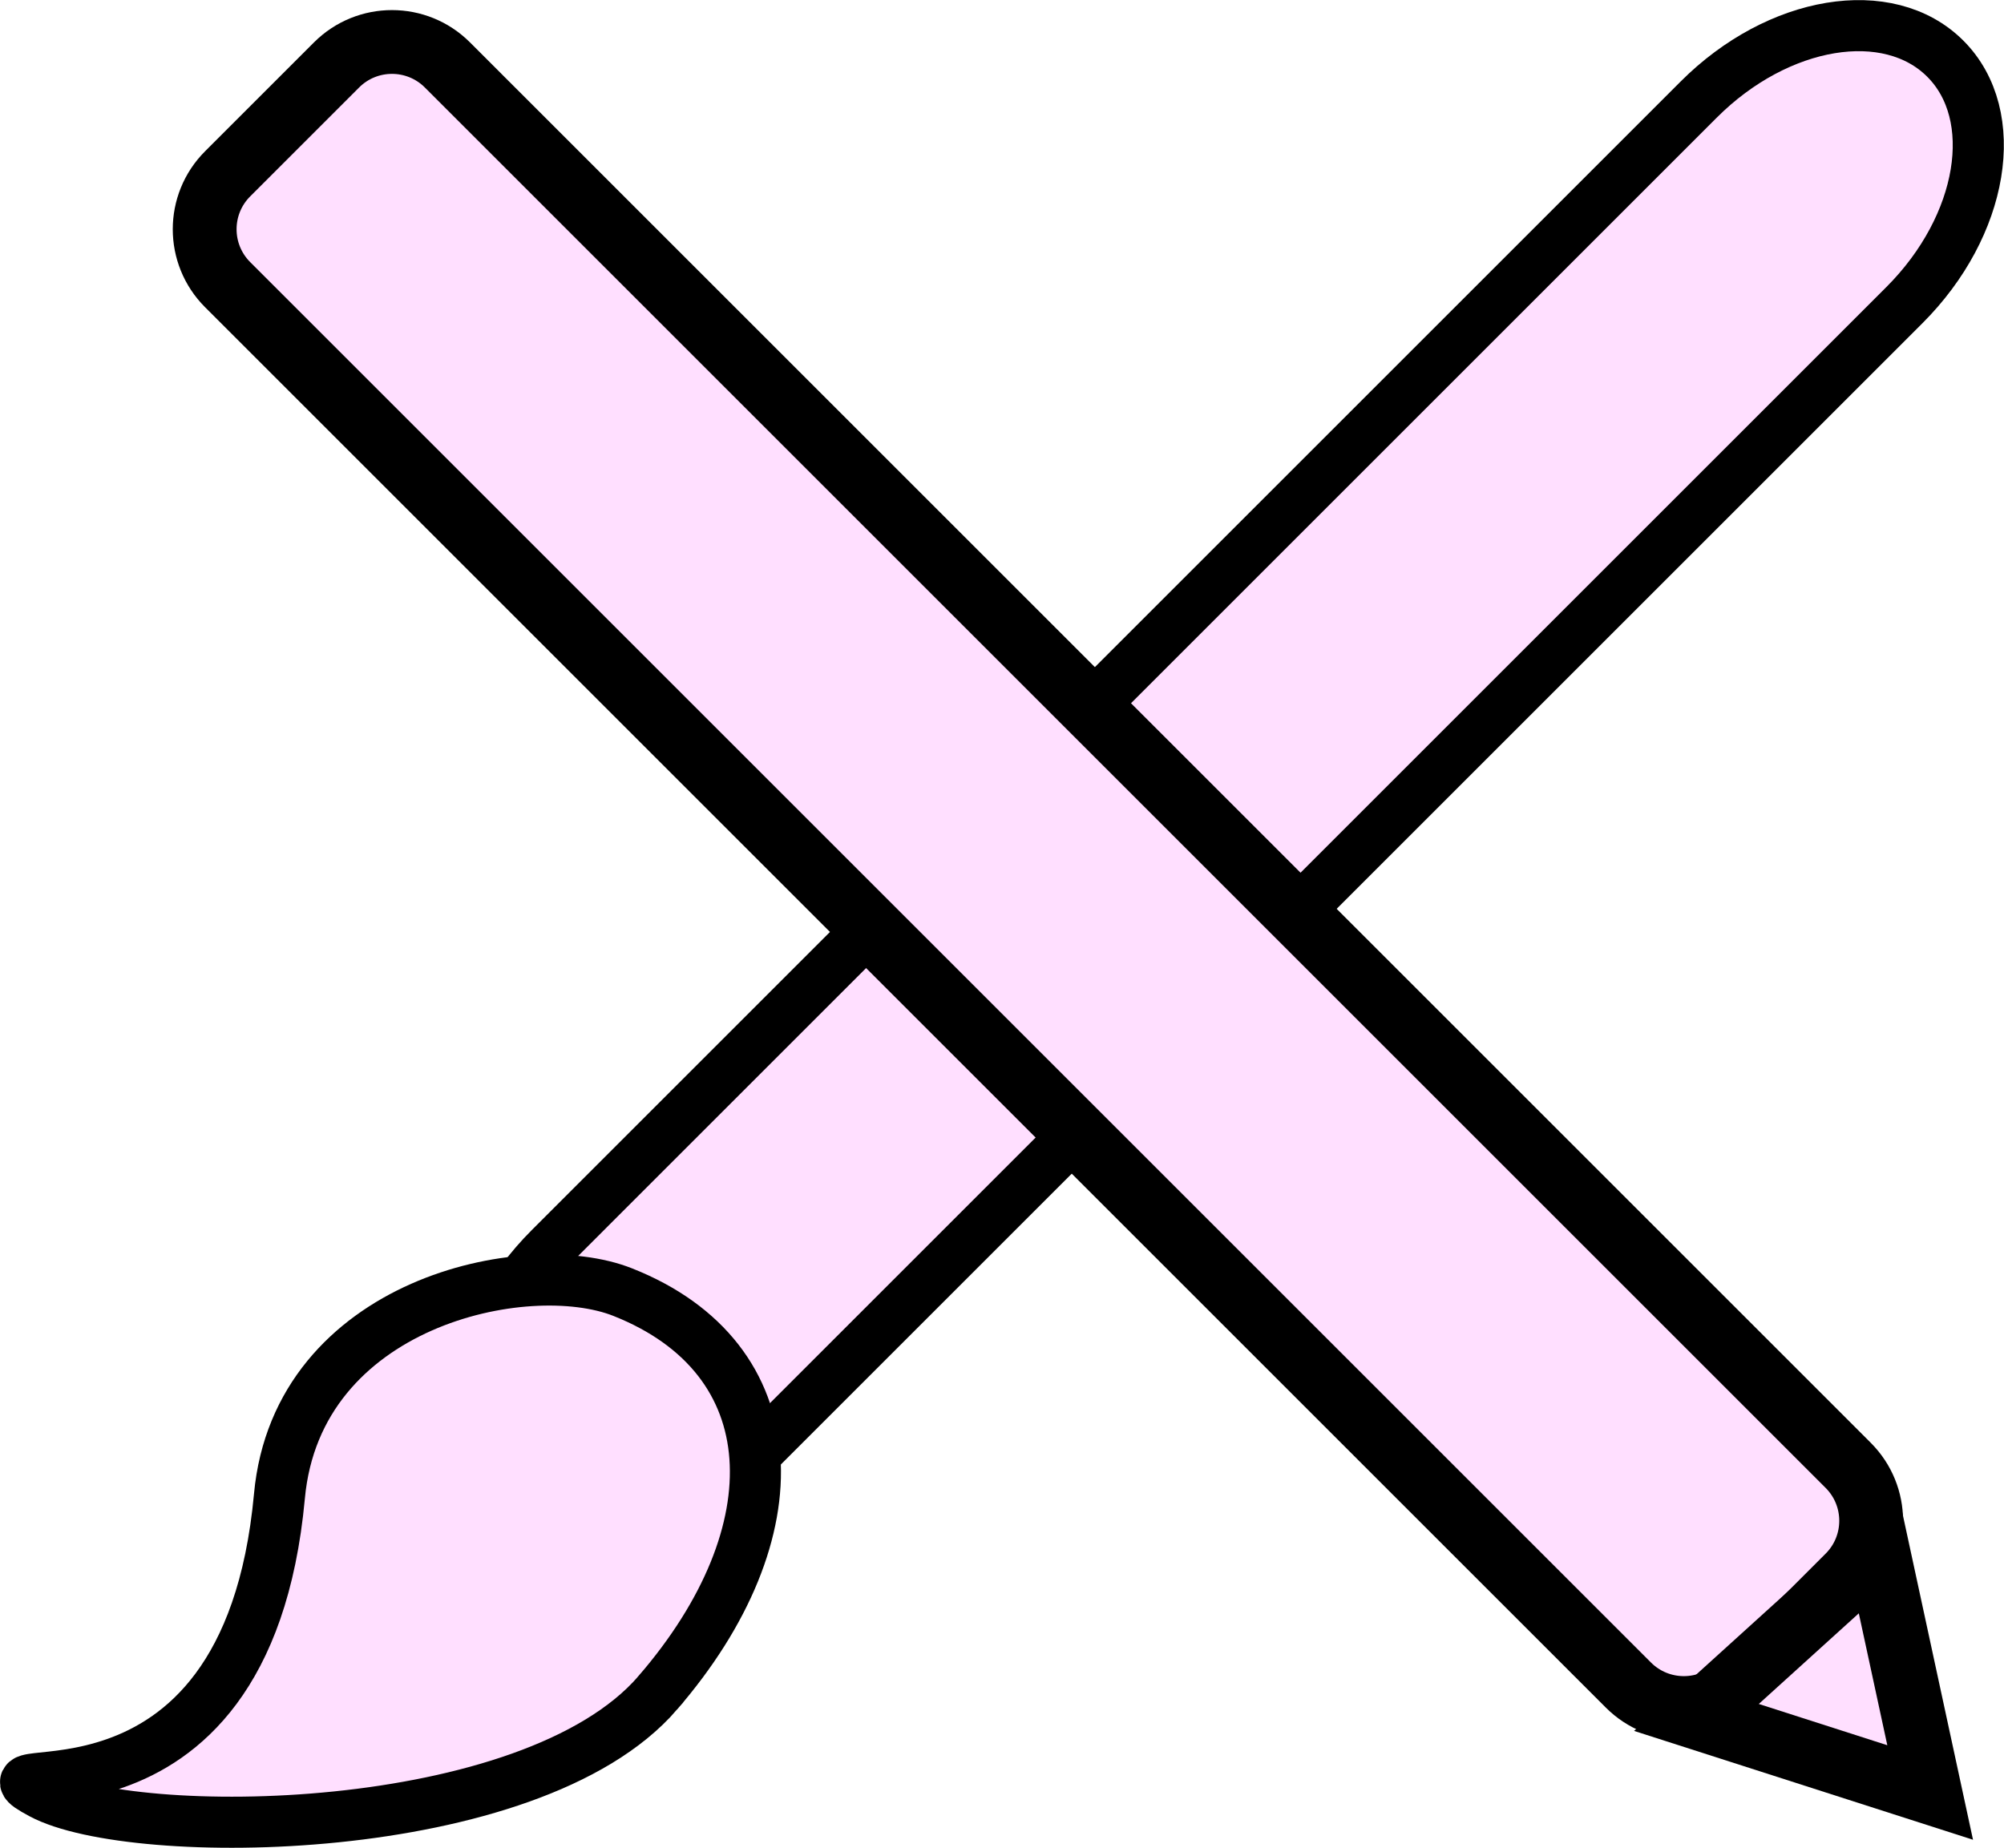
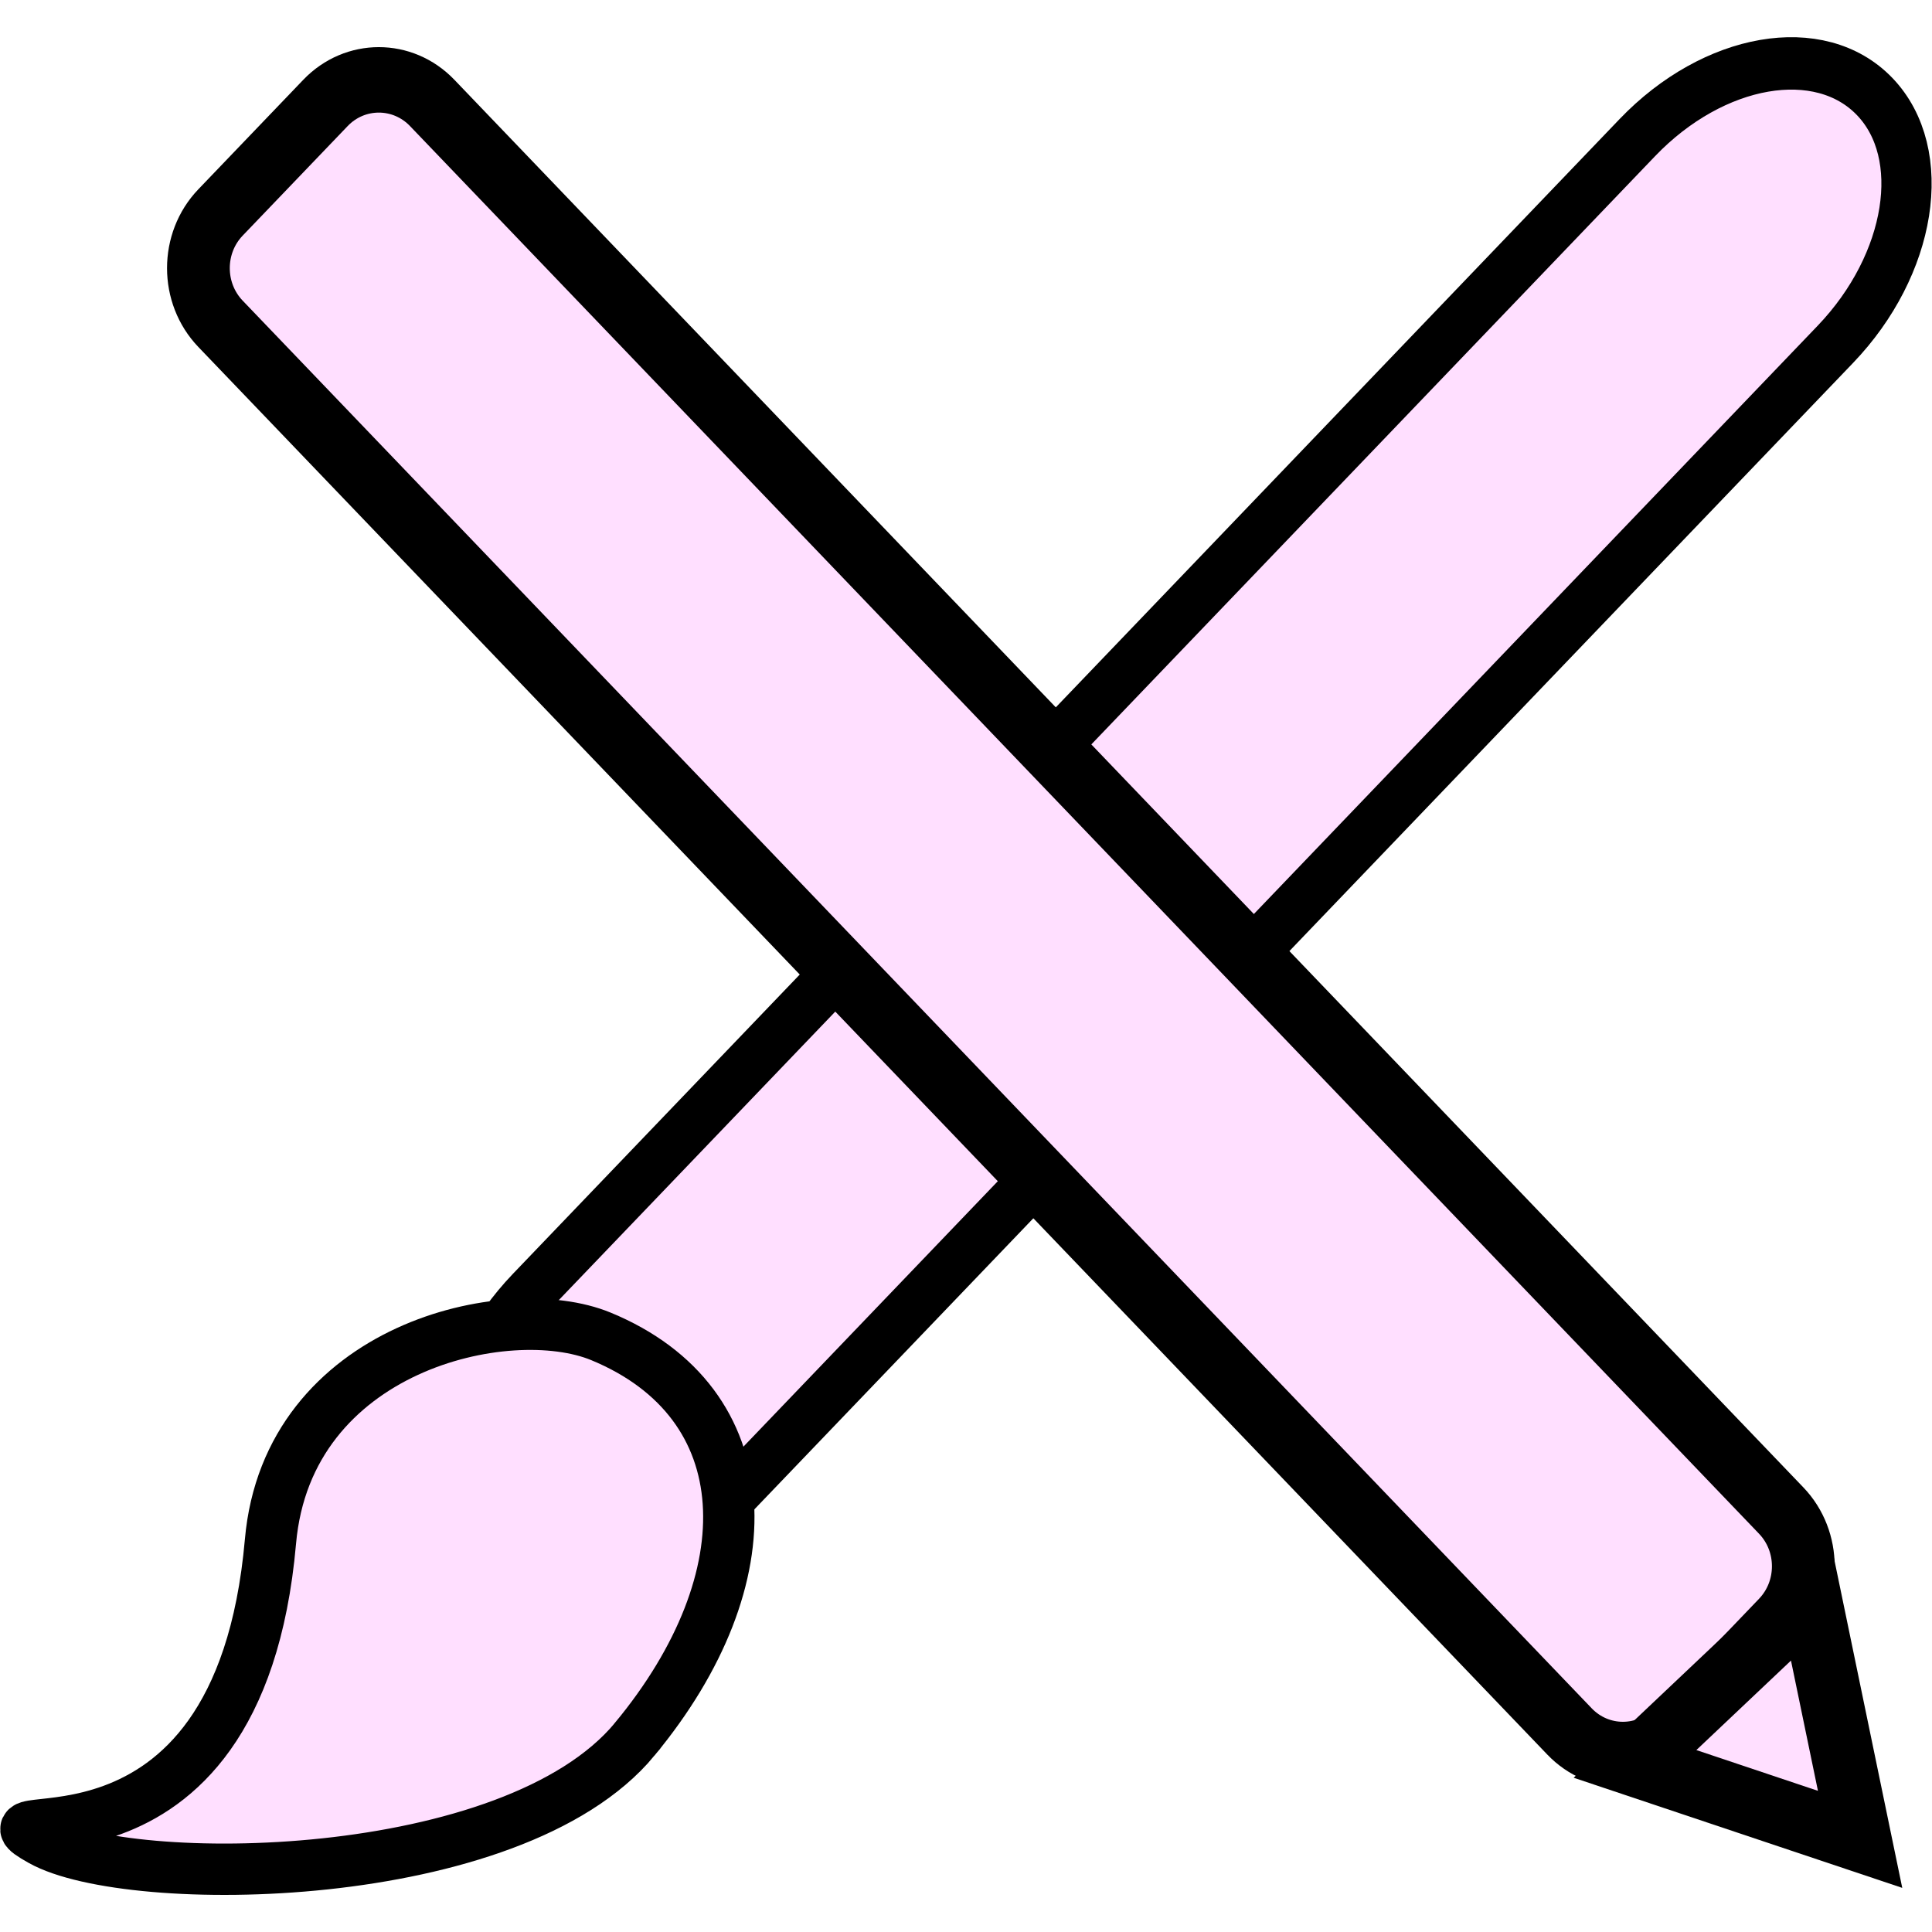
- <svg xmlns="http://www.w3.org/2000/svg" width="35.3mm" height="32.556mm" viewBox="0 0 35.3 32.556" version="1.1" id="svg8">
+ <svg xmlns="http://www.w3.org/2000/svg" width="128" height="128" viewBox="0 0 33.867 33.867" version="1.1" id="svg8">
  <defs id="defs2" />
  <g id="layer1" transform="translate(-20.60188,-23.98848)">
-     <rect style="fill:#ffdfff;stroke:#000000;stroke-width:0.9;stroke-miterlimit:4;stroke-dasharray:none" id="rect27750" width="5.123" height="35.784" x="53.929" y="-14.68" ry="3.578" transform="matrix(0.7071068,0.7071068,0.7071068,-0.7071068,0,0)" />
-     <path id="path28601" style="fill:#ffdfff;stroke:#000000;stroke-width:0.9;stroke-miterlimit:4;stroke-dasharray:none" d="m 32.187,53.816 c 2.444,-2.826 2.328,-5.897 -0.619,-7.062 -1.702,-0.673 -5.73,0.185 -6.044,3.596 -0.586,6.372 -5.715,4.425 -4.192,5.242 1.613,0.866 8.615,0.816 10.855,-1.775 z" />
-     <rect style="fill:#ffdfff;stroke:#000000;stroke-width:1.124;stroke-miterlimit:4;stroke-dasharray:none" id="rect118" width="5.475" height="37.657" x="-3.106" y="36.531" ry="1.381" transform="rotate(-45)" />
-     <path style="fill:#ffdfff;stroke:#000000;stroke-width:3.402;stroke-miterlimit:4;stroke-dasharray:none" id="path1210" d="M 90.254,91.599 77.792,87.596 87.49,78.805 Z" transform="matrix(0.33039,0,0,0.33039,24.78224,25.30784)" />
+     <rect style="fill:#ffdfff;stroke:#000000;stroke-width:0.9;stroke-miterlimit:4;stroke-dasharray:none" id="rect27750" width="5.018" height="35.047" x="53.912" y="-14.197" ry="3.505" transform="matrix(0.6919108,0.721983,0.6919108,-0.721983,0,0)" />
+     <path id="path28601" style="fill:#ffdfff;stroke:#000000;stroke-width:0.9;stroke-miterlimit:4;stroke-dasharray:none" d="m 31.728,54.476 c 2.342,-2.826 2.231,-5.897 -0.593,-7.062 -1.632,-0.673 -5.491,0.185 -5.792,3.596 -0.561,6.372 -5.477,4.425 -4.018,5.242 1.546,0.866 8.256,0.816 10.403,-1.775 z" />
+     <rect style="fill:#ffdfff;stroke:#000000;stroke-width:1.124;stroke-miterlimit:4;stroke-dasharray:none" id="rect118" width="5.363" height="36.881" x="-2.863" y="36.873" ry="1.352" transform="matrix(0.6919108,-0.721983,0.6919108,0.721983,0,0)" />
+     <path style="fill:#ffdfff;stroke:#000000;stroke-width:3.475;stroke-miterlimit:4;stroke-dasharray:none" id="path1210" d="M 90.254,91.599 77.792,87.596 87.49,78.805 Z" transform="matrix(0.3166285,0,0,0.33039,24.63158,25.96807)" />
  </g>
</svg>
